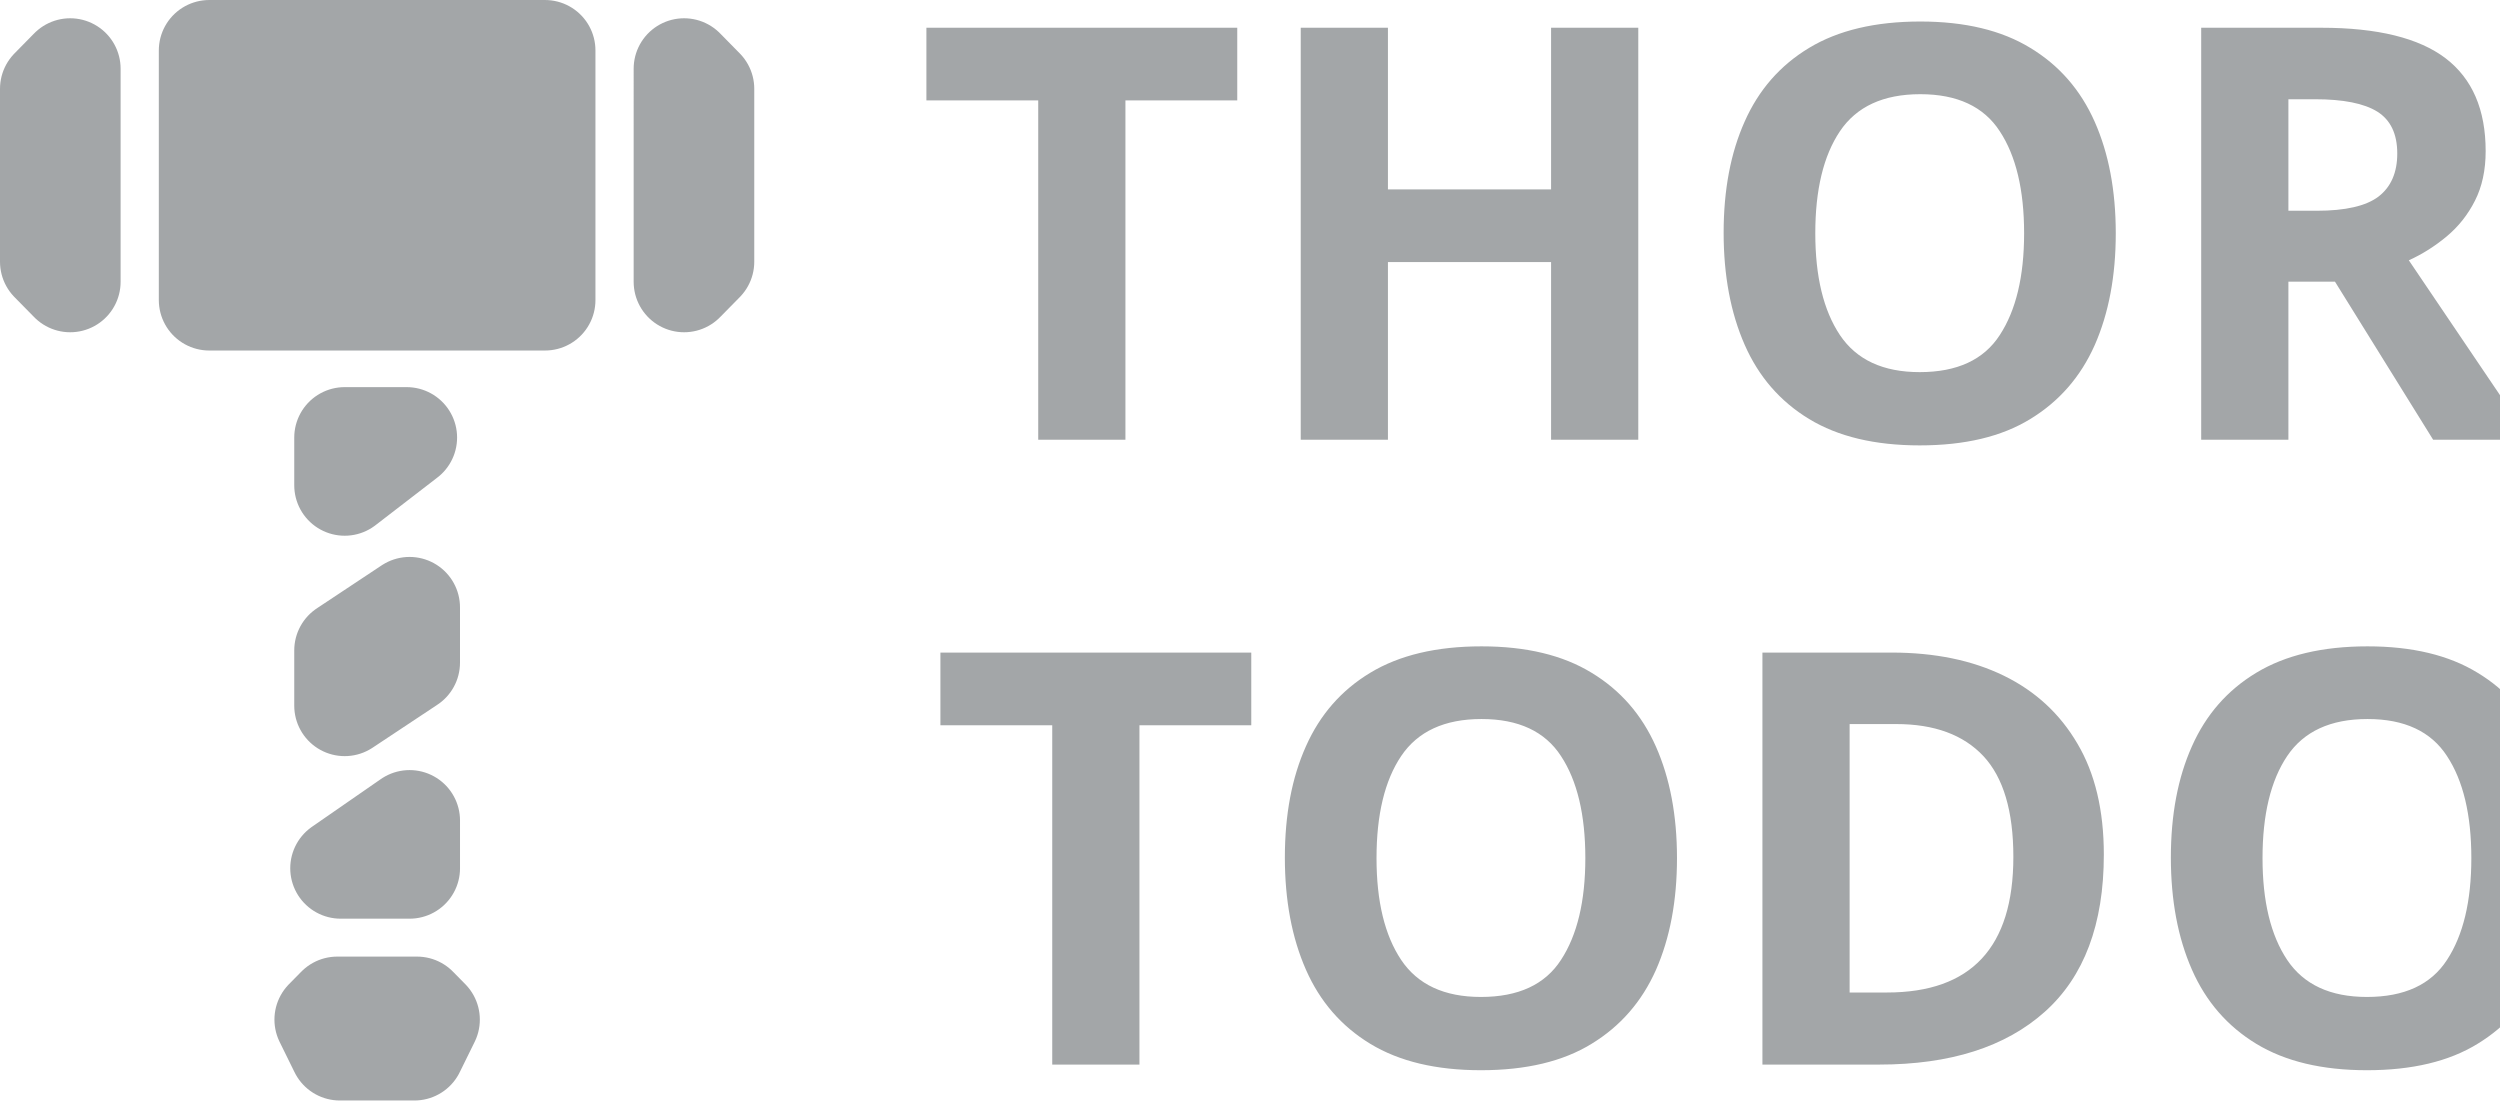
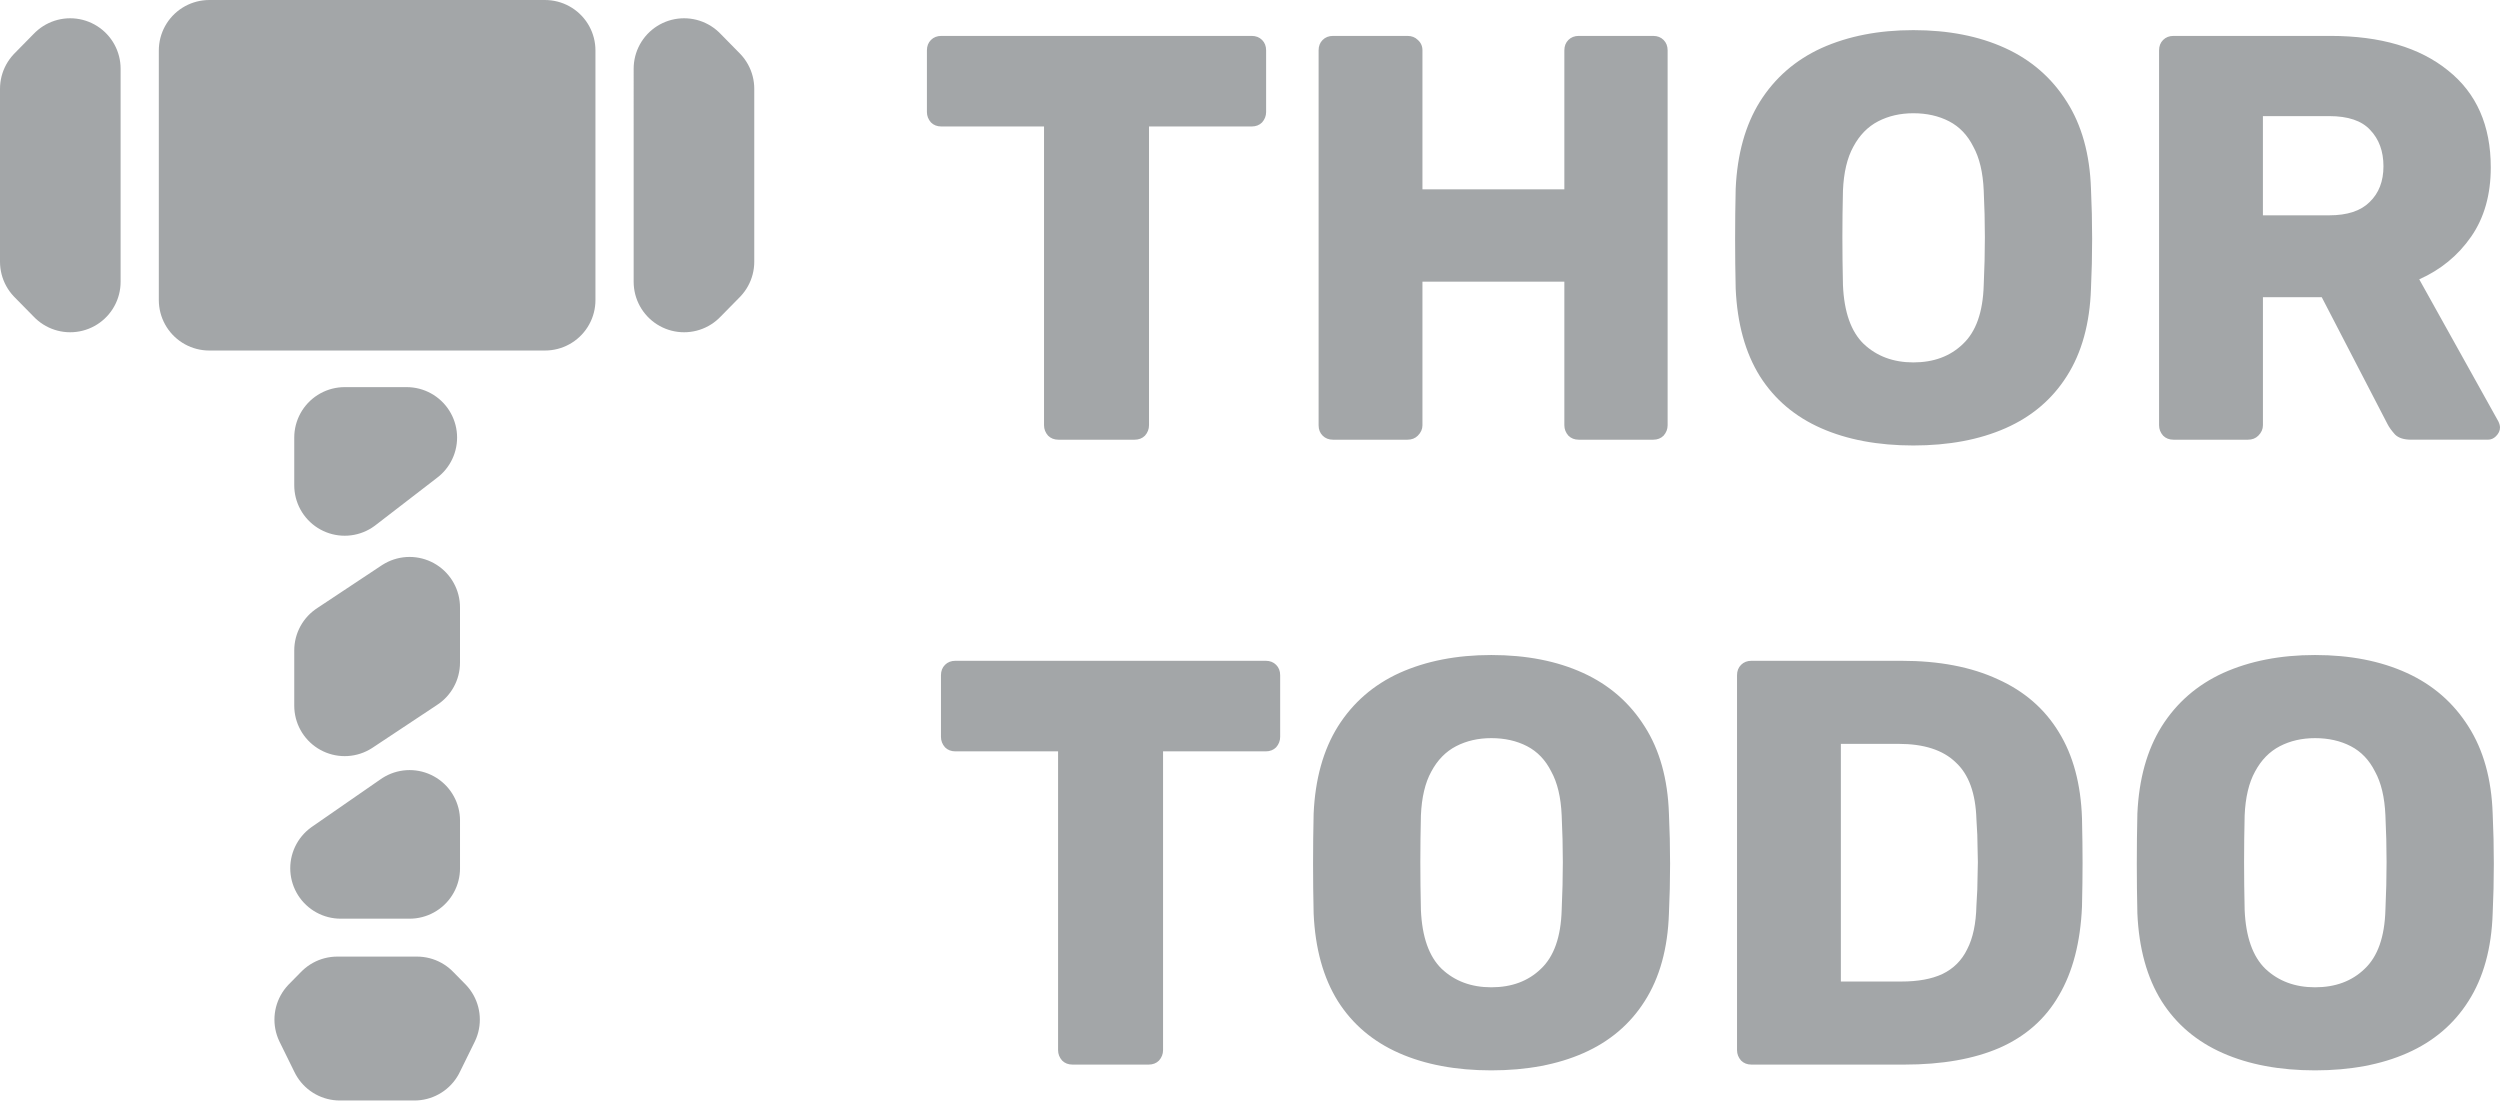
<svg xmlns="http://www.w3.org/2000/svg" width="131.692mm" height="57.971mm" viewBox="0 0 131.692 57.971" version="1.1" id="svg1">
  <defs id="defs1" />
  <g id="layer1" transform="translate(-16.96601,-105.0266)">
-     <g id="g13">
-       <g id="g12" transform="translate(-1.058333,-1.587506)">
-         <path style="fill:#a3a6a8;fill-opacity:1;stroke:#a3a6a8;stroke-width:5.313;stroke-linecap:round;stroke-linejoin:round;stroke-dasharray:none;stroke-opacity:1" d="m 35.137,160.324 0.789,1.604 3.929,1e-5 0.789,-1.604 -0.652,-0.663 -4.202,1e-4 z" id="path10" />
-         <path style="fill:#a3a6a8;fill-opacity:1;stroke:#a3a6a8;stroke-width:5.313;stroke-linecap:round;stroke-linejoin:round;stroke-dasharray:none;stroke-opacity:1" d="m 35.97,152.351 h 3.63 l 2e-6,-2.515 z" id="path8" />
-         <path style="fill:none;fill-opacity:1;stroke:#a3a6a8;stroke-width:5.313;stroke-linecap:round;stroke-linejoin:round;stroke-dasharray:none;stroke-opacity:1" d="m 36.181,140.875 5e-5,2.913 3.418,-2.267 -3e-6,-2.913 z" id="path6" />
-         <path style="fill:#a3a6a8;fill-opacity:1;stroke:#a3a6a8;stroke-width:5.313;stroke-linecap:round;stroke-linejoin:round;stroke-dasharray:none;stroke-opacity:1" d="m 36.181,129.663 -4.9e-5,2.515 3.265,-2.515 z" id="path5" />
-         <path style="fill:#a3a6a8;fill-opacity:1;stroke:#a3a6a8;stroke-width:5.313;stroke-linecap:round;stroke-linejoin:round;stroke-dasharray:none;stroke-opacity:1" d="m 54.06,110.233 -1.17e-4,11.227 1.04,-1.058 2e-6,-9.111 -1.04,-1.058 z" id="path3" />
-         <path style="fill:#a3a6a8;fill-opacity:1;stroke:#a3a6a8;stroke-width:5.313;stroke-linecap:round;stroke-linejoin:round;stroke-dasharray:none;stroke-opacity:1" d="m 29.047,109.271 3e-6,13.151 17.687,-6e-5 1.13e-4,-13.151 -17.687,1.2e-4 z" id="path2" />
-         <path style="fill:#a3a6a8;fill-opacity:1;stroke:#a3a6a8;stroke-width:5.313;stroke-linecap:round;stroke-linejoin:round;stroke-dasharray:none;stroke-opacity:1" d="m 20.681,111.291 4e-6,9.111 1.04,1.058 -4e-6,-11.227 z" id="path1" />
-       </g>
-       <g id="g11">
-         <text xml:space="preserve" style="font-style:normal;font-variant:normal;font-weight:normal;font-stretch:normal;font-size:30.387px;font-family:Rubik;-inkscape-font-specification:Rubik;text-align:start;letter-spacing:0px;word-spacing:4.843px;writing-mode:lr-tb;direction:ltr;text-anchor:start;fill:#a3a6a8;stroke-width:1;stroke-linecap:round;stroke-linejoin:round" x="65.156" y="128.189" id="text1">
-           <tspan id="tspan1" style="font-style:normal;font-variant:normal;font-weight:bold;font-stretch:normal;font-family:Rubik;-inkscape-font-specification:'Rubik Bold';stroke-width:1" x="65.156" y="128.189">THOR</tspan>
-         </text>
-         <text xml:space="preserve" style="font-style:normal;font-variant:normal;font-weight:normal;font-stretch:normal;font-size:30.387px;font-family:Rubik;-inkscape-font-specification:Rubik;text-align:start;letter-spacing:0px;word-spacing:4.843px;writing-mode:lr-tb;direction:ltr;text-anchor:start;fill:#a3a6a8;stroke-width:1;stroke-linecap:round;stroke-linejoin:round" x="65.895" y="161.106" id="text2">
-           <tspan id="tspan2" style="font-style:normal;font-variant:normal;font-weight:bold;font-stretch:normal;font-family:Rubik;-inkscape-font-specification:'Rubik Bold';stroke-width:1" x="65.895" y="161.106">TODO</tspan>
-         </text>
-       </g>
+     <g id="g12" transform="translate(-1.058333,-1.587506)">
+       <path style="fill:#a3a6a8;fill-opacity:1;stroke:#a3a6a8;stroke-width:5.313;stroke-linecap:round;stroke-linejoin:round;stroke-dasharray:none;stroke-opacity:1" d="m 35.137,160.324 0.789,1.604 3.929,1e-5 0.789,-1.604 -0.652,-0.663 -4.202,1e-4 z" id="path10" />
+       <path style="fill:#a3a6a8;fill-opacity:1;stroke:#a3a6a8;stroke-width:5.313;stroke-linecap:round;stroke-linejoin:round;stroke-dasharray:none;stroke-opacity:1" d="m 35.97,152.351 h 3.63 l 2e-6,-2.515 z" id="path8" />
+       <path style="fill:none;fill-opacity:1;stroke:#a3a6a8;stroke-width:5.313;stroke-linecap:round;stroke-linejoin:round;stroke-dasharray:none;stroke-opacity:1" d="m 36.181,140.875 5e-5,2.913 3.418,-2.267 -3e-6,-2.913 z" id="path6" />
+       <path style="fill:#a3a6a8;fill-opacity:1;stroke:#a3a6a8;stroke-width:5.313;stroke-linecap:round;stroke-linejoin:round;stroke-dasharray:none;stroke-opacity:1" d="m 36.181,129.663 -4.9e-5,2.515 3.265,-2.515 z" id="path5" />
+       <path style="fill:#a3a6a8;fill-opacity:1;stroke:#a3a6a8;stroke-width:5.313;stroke-linecap:round;stroke-linejoin:round;stroke-dasharray:none;stroke-opacity:1" d="m 54.06,110.233 -1.17e-4,11.227 1.04,-1.058 2e-6,-9.111 -1.04,-1.058 z" id="path3" />
+       <path style="fill:#a3a6a8;fill-opacity:1;stroke:#a3a6a8;stroke-width:5.313;stroke-linecap:round;stroke-linejoin:round;stroke-dasharray:none;stroke-opacity:1" d="m 29.047,109.271 3e-6,13.151 17.687,-6e-5 1.13e-4,-13.151 -17.687,1.2e-4 z" id="path2" />
+       <path style="fill:#a3a6a8;fill-opacity:1;stroke:#a3a6a8;stroke-width:5.313;stroke-linecap:round;stroke-linejoin:round;stroke-dasharray:none;stroke-opacity:1" d="m 20.681,111.291 4e-6,9.111 1.04,1.058 -4e-6,-11.227 z" id="path1" />
    </g>
+     <path style="font-weight:bold;font-size:30.387px;font-family:Rubik;-inkscape-font-specification:'Rubik Bold';letter-spacing:0px;word-spacing:4.843px;fill:#a3a6a8;stroke-linecap:round;stroke-linejoin:round" d="m 72.722,128.189 q -0.334,0 -0.547,-0.213 -0.213,-0.243 -0.213,-0.547 v -15.74 h -5.409 q -0.334,0 -0.547,-0.213 -0.213,-0.243 -0.213,-0.547 v -3.251 q 0,-0.334 0.213,-0.547 0.213,-0.213 0.547,-0.213 h 16.348 q 0.334,0 0.547,0.213 0.213,0.213 0.213,0.547 v 3.251 q 0,0.304 -0.213,0.547 -0.213,0.213 -0.547,0.213 h -5.409 v 15.74 q 0,0.304 -0.213,0.547 -0.213,0.213 -0.547,0.213 z m 14.464,0 q -0.334,0 -0.547,-0.213 -0.213,-0.213 -0.213,-0.547 v -19.751 q 0,-0.334 0.213,-0.547 0.213,-0.213 0.547,-0.213 h 3.92 q 0.334,0 0.547,0.213 0.243,0.213 0.243,0.547 v 7.323 h 7.475 v -7.323 q 0,-0.334 0.213,-0.547 0.213,-0.213 0.547,-0.213 h 3.92 q 0.334,0 0.547,0.213 0.213,0.213 0.213,0.547 v 19.751 q 0,0.304 -0.213,0.547 -0.213,0.213 -0.547,0.213 h -3.92 q -0.334,0 -0.547,-0.213 -0.213,-0.243 -0.213,-0.547 v -7.566 h -7.475 v 7.566 q 0,0.304 -0.243,0.547 -0.213,0.213 -0.547,0.213 z m 30.569,0.304 q -2.796,0 -4.862,-0.912 -2.066,-0.912 -3.221,-2.735 -1.155,-1.854 -1.276,-4.619 -0.03,-1.307 -0.03,-2.613 0,-1.337 0.03,-2.644 0.122,-2.735 1.276,-4.588 1.185,-1.884 3.251,-2.826 2.097,-0.942 4.831,-0.942 2.765,0 4.831,0.942 2.066,0.942 3.251,2.826 1.185,1.854 1.276,4.588 0.061,1.307 0.061,2.644 0,1.307 -0.061,2.613 -0.091,2.765 -1.276,4.619 -1.155,1.823 -3.221,2.735 -2.066,0.912 -4.862,0.912 z m 0,-4.376 q 1.611,0 2.613,-0.972 1.033,-0.972 1.094,-3.099 0.061,-1.337 0.061,-2.522 0,-1.185 -0.061,-2.461 -0.061,-1.428 -0.547,-2.309 -0.456,-0.912 -1.276,-1.337 -0.82,-0.425 -1.884,-0.425 -1.033,0 -1.854,0.425 -0.82,0.425 -1.307,1.337 -0.486,0.881 -0.547,2.309 -0.03,1.276 -0.03,2.461 0,1.185 0.03,2.522 0.091,2.127 1.094,3.099 1.033,0.972 2.613,0.972 z m 13.704,4.072 q -0.334,0 -0.547,-0.213 -0.213,-0.243 -0.213,-0.547 v -19.751 q 0,-0.334 0.213,-0.547 0.213,-0.213 0.547,-0.213 h 8.265 q 3.95,0 6.199,1.823 2.249,1.793 2.249,5.105 0,2.157 -1.033,3.646 -1.033,1.489 -2.735,2.249 l 4.163,7.475 q 0.091,0.182 0.091,0.334 0,0.243 -0.213,0.456 -0.182,0.182 -0.425,0.182 h -4.041 q -0.577,0 -0.851,-0.273 -0.273,-0.304 -0.395,-0.547 l -3.464,-6.685 h -3.099 v 6.746 q 0,0.304 -0.243,0.547 -0.213,0.213 -0.547,0.213 z m 4.71,-11.82 h 3.494 q 1.428,0 2.127,-0.699 0.729,-0.699 0.729,-1.884 0,-1.185 -0.699,-1.914 -0.669,-0.729 -2.157,-0.729 h -3.494 z" id="text1" aria-label="THOR" />
+     <path style="font-weight:bold;font-size:30.387px;font-family:Rubik;-inkscape-font-specification:'Rubik Bold';letter-spacing:0px;word-spacing:4.843px;fill:#a3a6a8;stroke-linecap:round;stroke-linejoin:round" d="m 73.462,161.106 q -0.334,0 -0.547,-0.213 -0.213,-0.243 -0.213,-0.547 v -15.74 h -5.409 q -0.334,0 -0.547,-0.213 -0.213,-0.243 -0.213,-0.547 v -3.251 q 0,-0.334 0.213,-0.547 0.213,-0.213 0.547,-0.213 H 83.641 q 0.334,0 0.547,0.213 0.213,0.213 0.213,0.547 v 3.251 q 0,0.304 -0.213,0.547 -0.213,0.213 -0.547,0.213 h -5.409 v 15.74 q 0,0.304 -0.213,0.547 -0.213,0.213 -0.547,0.213 z m 22.061,0.304 q -2.796,0 -4.862,-0.912 -2.066,-0.912 -3.221,-2.735 -1.155,-1.854 -1.276,-4.619 -0.03,-1.307 -0.03,-2.613 0,-1.337 0.03,-2.644 0.122,-2.735 1.276,-4.588 1.185,-1.884 3.251,-2.826 2.097,-0.942 4.831,-0.942 2.765,0 4.831,0.942 2.066,0.942 3.251,2.826 1.185,1.854 1.276,4.588 0.061,1.307 0.061,2.644 0,1.307 -0.061,2.613 -0.091,2.765 -1.276,4.619 -1.155,1.823 -3.221,2.735 -2.066,0.912 -4.862,0.912 z m 0,-4.376 q 1.61,0 2.613,-0.972 1.033,-0.972 1.094,-3.099 0.061,-1.337 0.061,-2.522 0,-1.185 -0.061,-2.461 -0.061,-1.428 -0.547,-2.309 -0.456,-0.912 -1.276,-1.337 -0.82,-0.425 -1.884,-0.425 -1.033,0 -1.854,0.425 -0.82,0.425 -1.307,1.337 -0.486,0.881 -0.547,2.309 -0.03,1.276 -0.03,2.461 0,1.185 0.03,2.522 0.091,2.127 1.094,3.099 1.033,0.972 2.613,0.972 z m 13.704,4.072 q -0.334,0 -0.547,-0.213 -0.213,-0.243 -0.213,-0.547 v -19.751 q 0,-0.334 0.213,-0.547 0.213,-0.213 0.547,-0.213 h 7.901 q 2.978,0 5.075,0.972 2.097,0.942 3.221,2.796 1.124,1.823 1.215,4.528 0.03,1.337 0.03,2.34 0,1.003 -0.03,2.309 -0.122,2.826 -1.215,4.68 -1.064,1.854 -3.13,2.765 -2.036,0.881 -5.014,0.881 z m 4.71,-4.376 h 3.191 q 1.307,0 2.157,-0.395 0.881,-0.425 1.307,-1.307 0.456,-0.881 0.486,-2.309 0.061,-0.881 0.061,-1.58 0.03,-0.699 0,-1.398 0,-0.699 -0.061,-1.55 -0.061,-2.066 -1.094,-3.008 -1.003,-0.972 -3.008,-0.972 h -3.039 z m 24.978,4.68 q -2.796,0 -4.862,-0.912 -2.066,-0.912 -3.221,-2.735 -1.155,-1.854 -1.276,-4.619 -0.03,-1.307 -0.03,-2.613 0,-1.337 0.03,-2.644 0.122,-2.735 1.276,-4.588 1.185,-1.884 3.251,-2.826 2.097,-0.942 4.831,-0.942 2.765,0 4.831,0.942 2.066,0.942 3.251,2.826 1.185,1.854 1.276,4.588 0.061,1.307 0.061,2.644 0,1.307 -0.061,2.613 -0.091,2.765 -1.276,4.619 -1.155,1.823 -3.221,2.735 -2.066,0.912 -4.862,0.912 z m 0,-4.376 q 1.61,0 2.613,-0.972 1.033,-0.972 1.094,-3.099 0.061,-1.337 0.061,-2.522 0,-1.185 -0.061,-2.461 -0.061,-1.428 -0.547,-2.309 -0.456,-0.912 -1.276,-1.337 -0.82,-0.425 -1.884,-0.425 -1.033,0 -1.854,0.425 -0.82,0.425 -1.307,1.337 -0.486,0.881 -0.547,2.309 -0.03,1.276 -0.03,2.461 0,1.185 0.03,2.522 0.091,2.127 1.094,3.099 1.033,0.972 2.613,0.972 z" id="text2" aria-label="TODO" />
  </g>
</svg>
